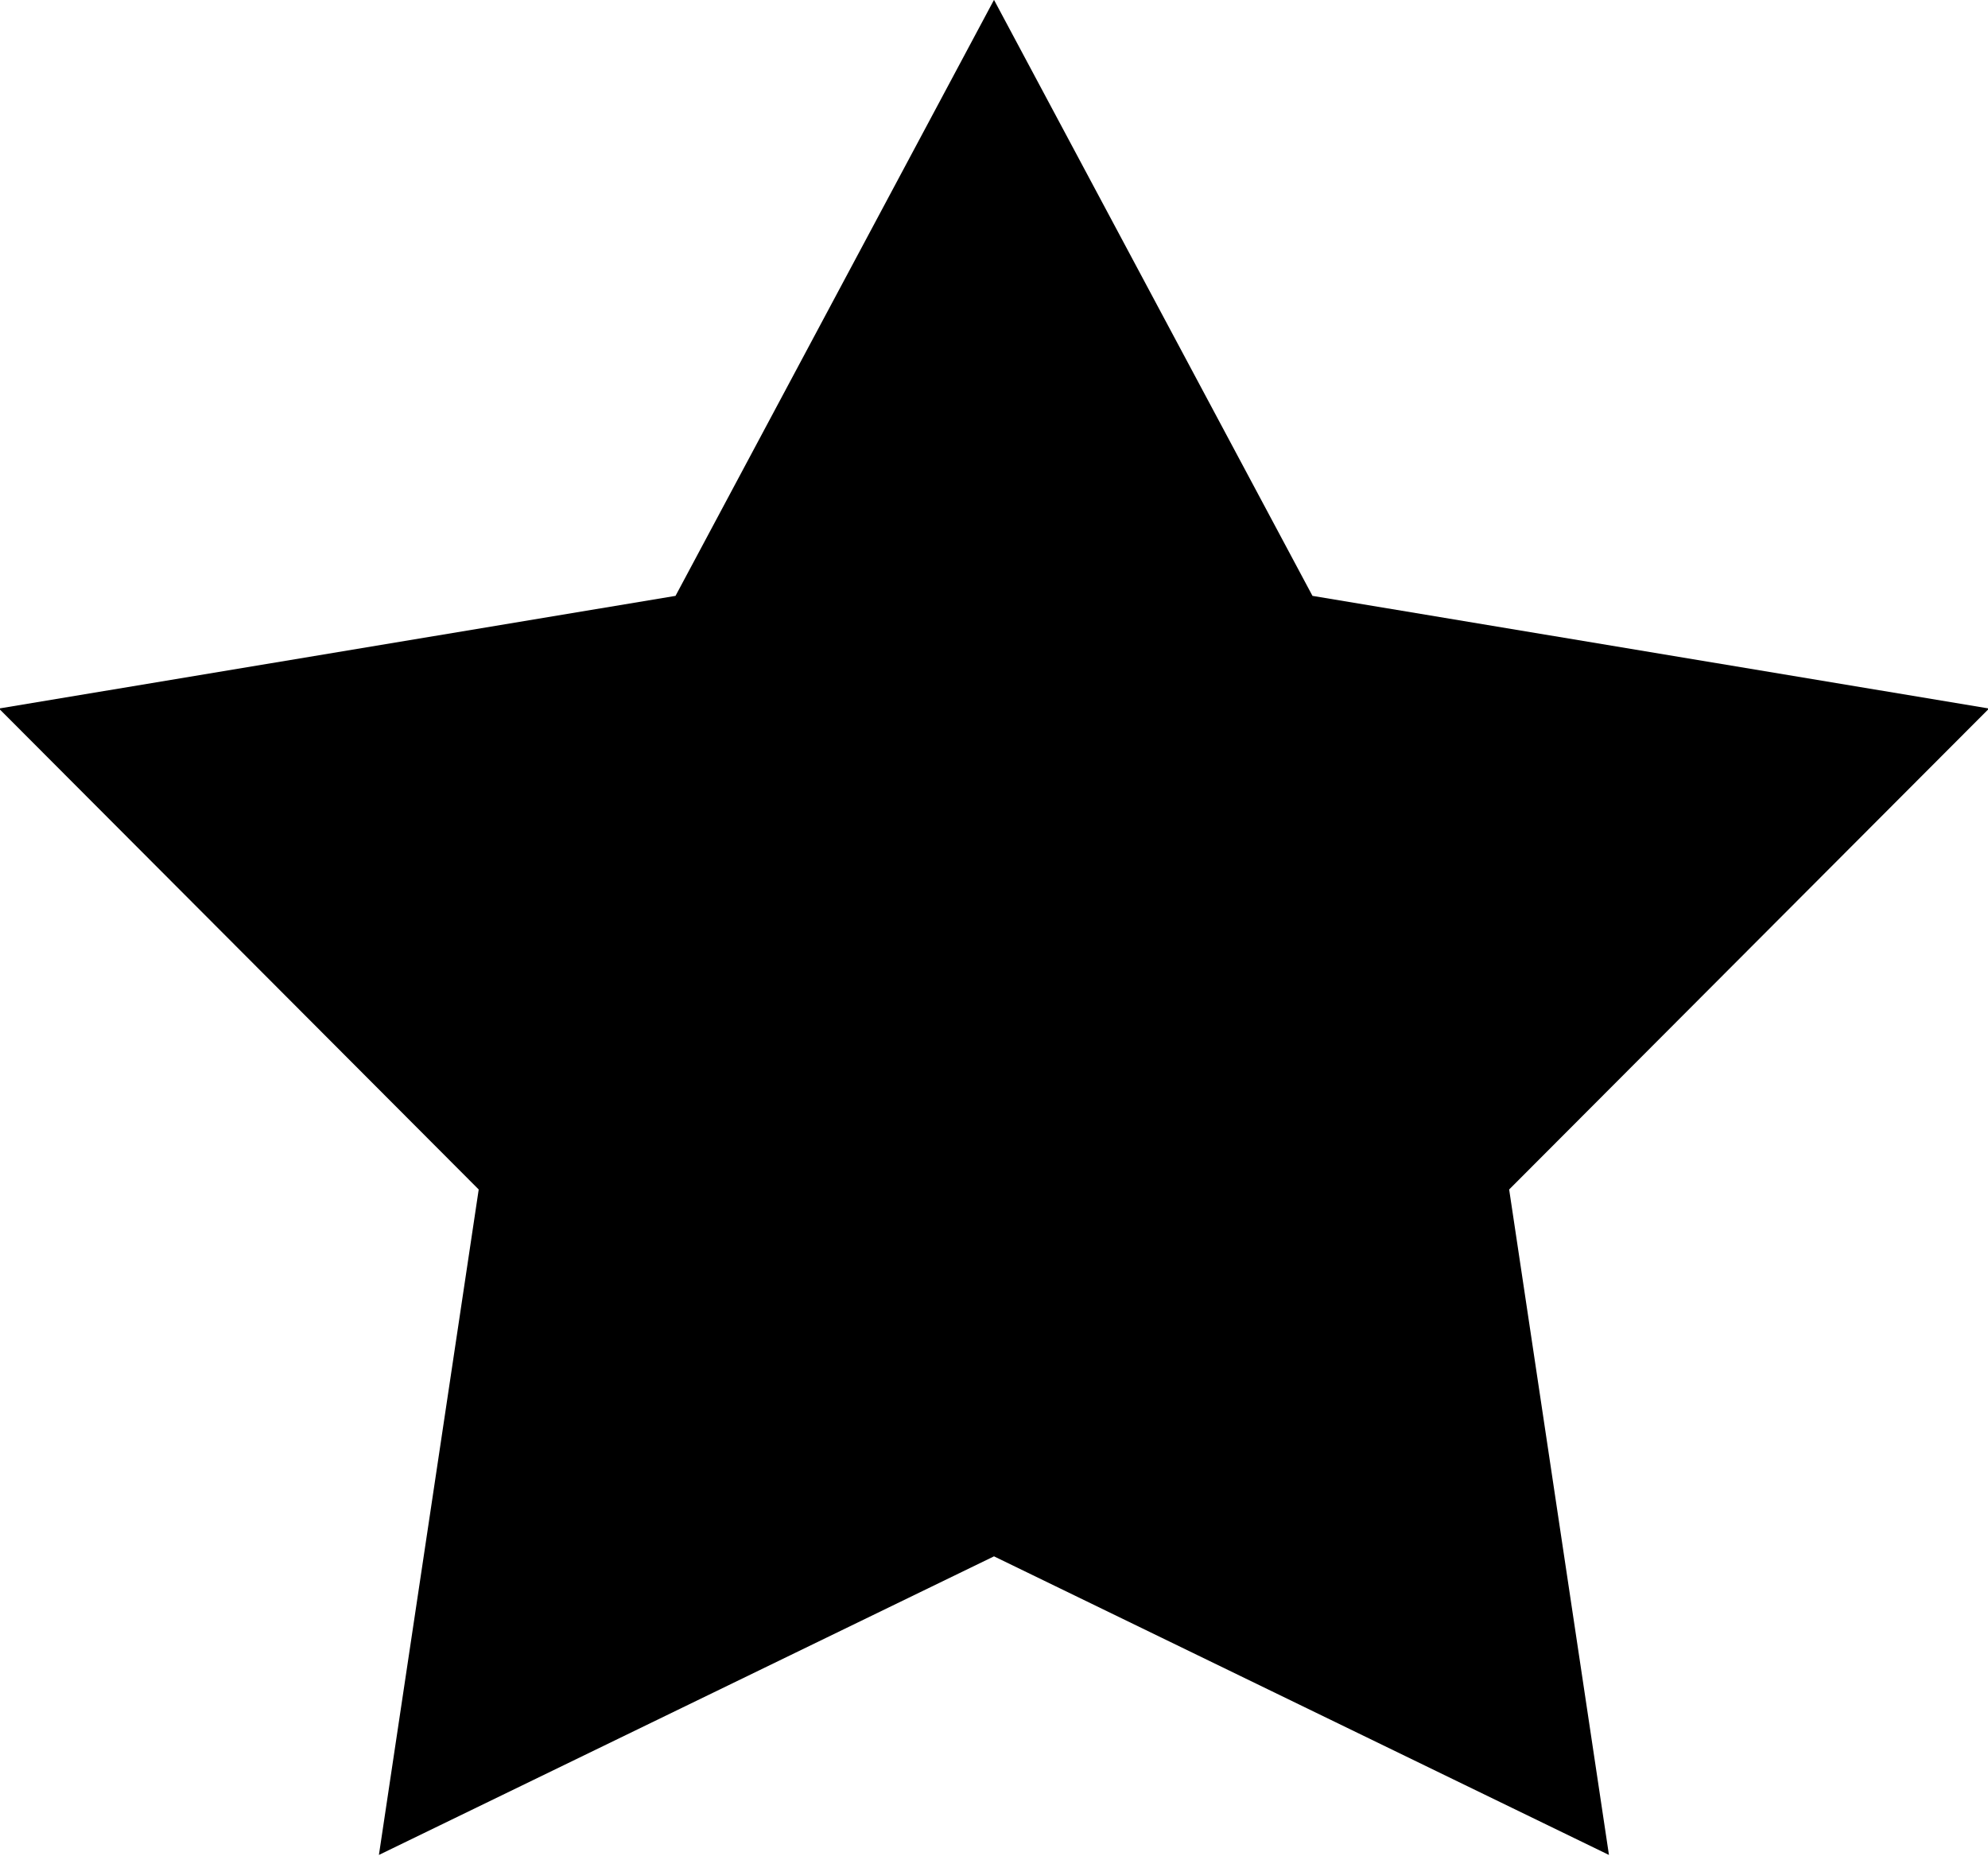
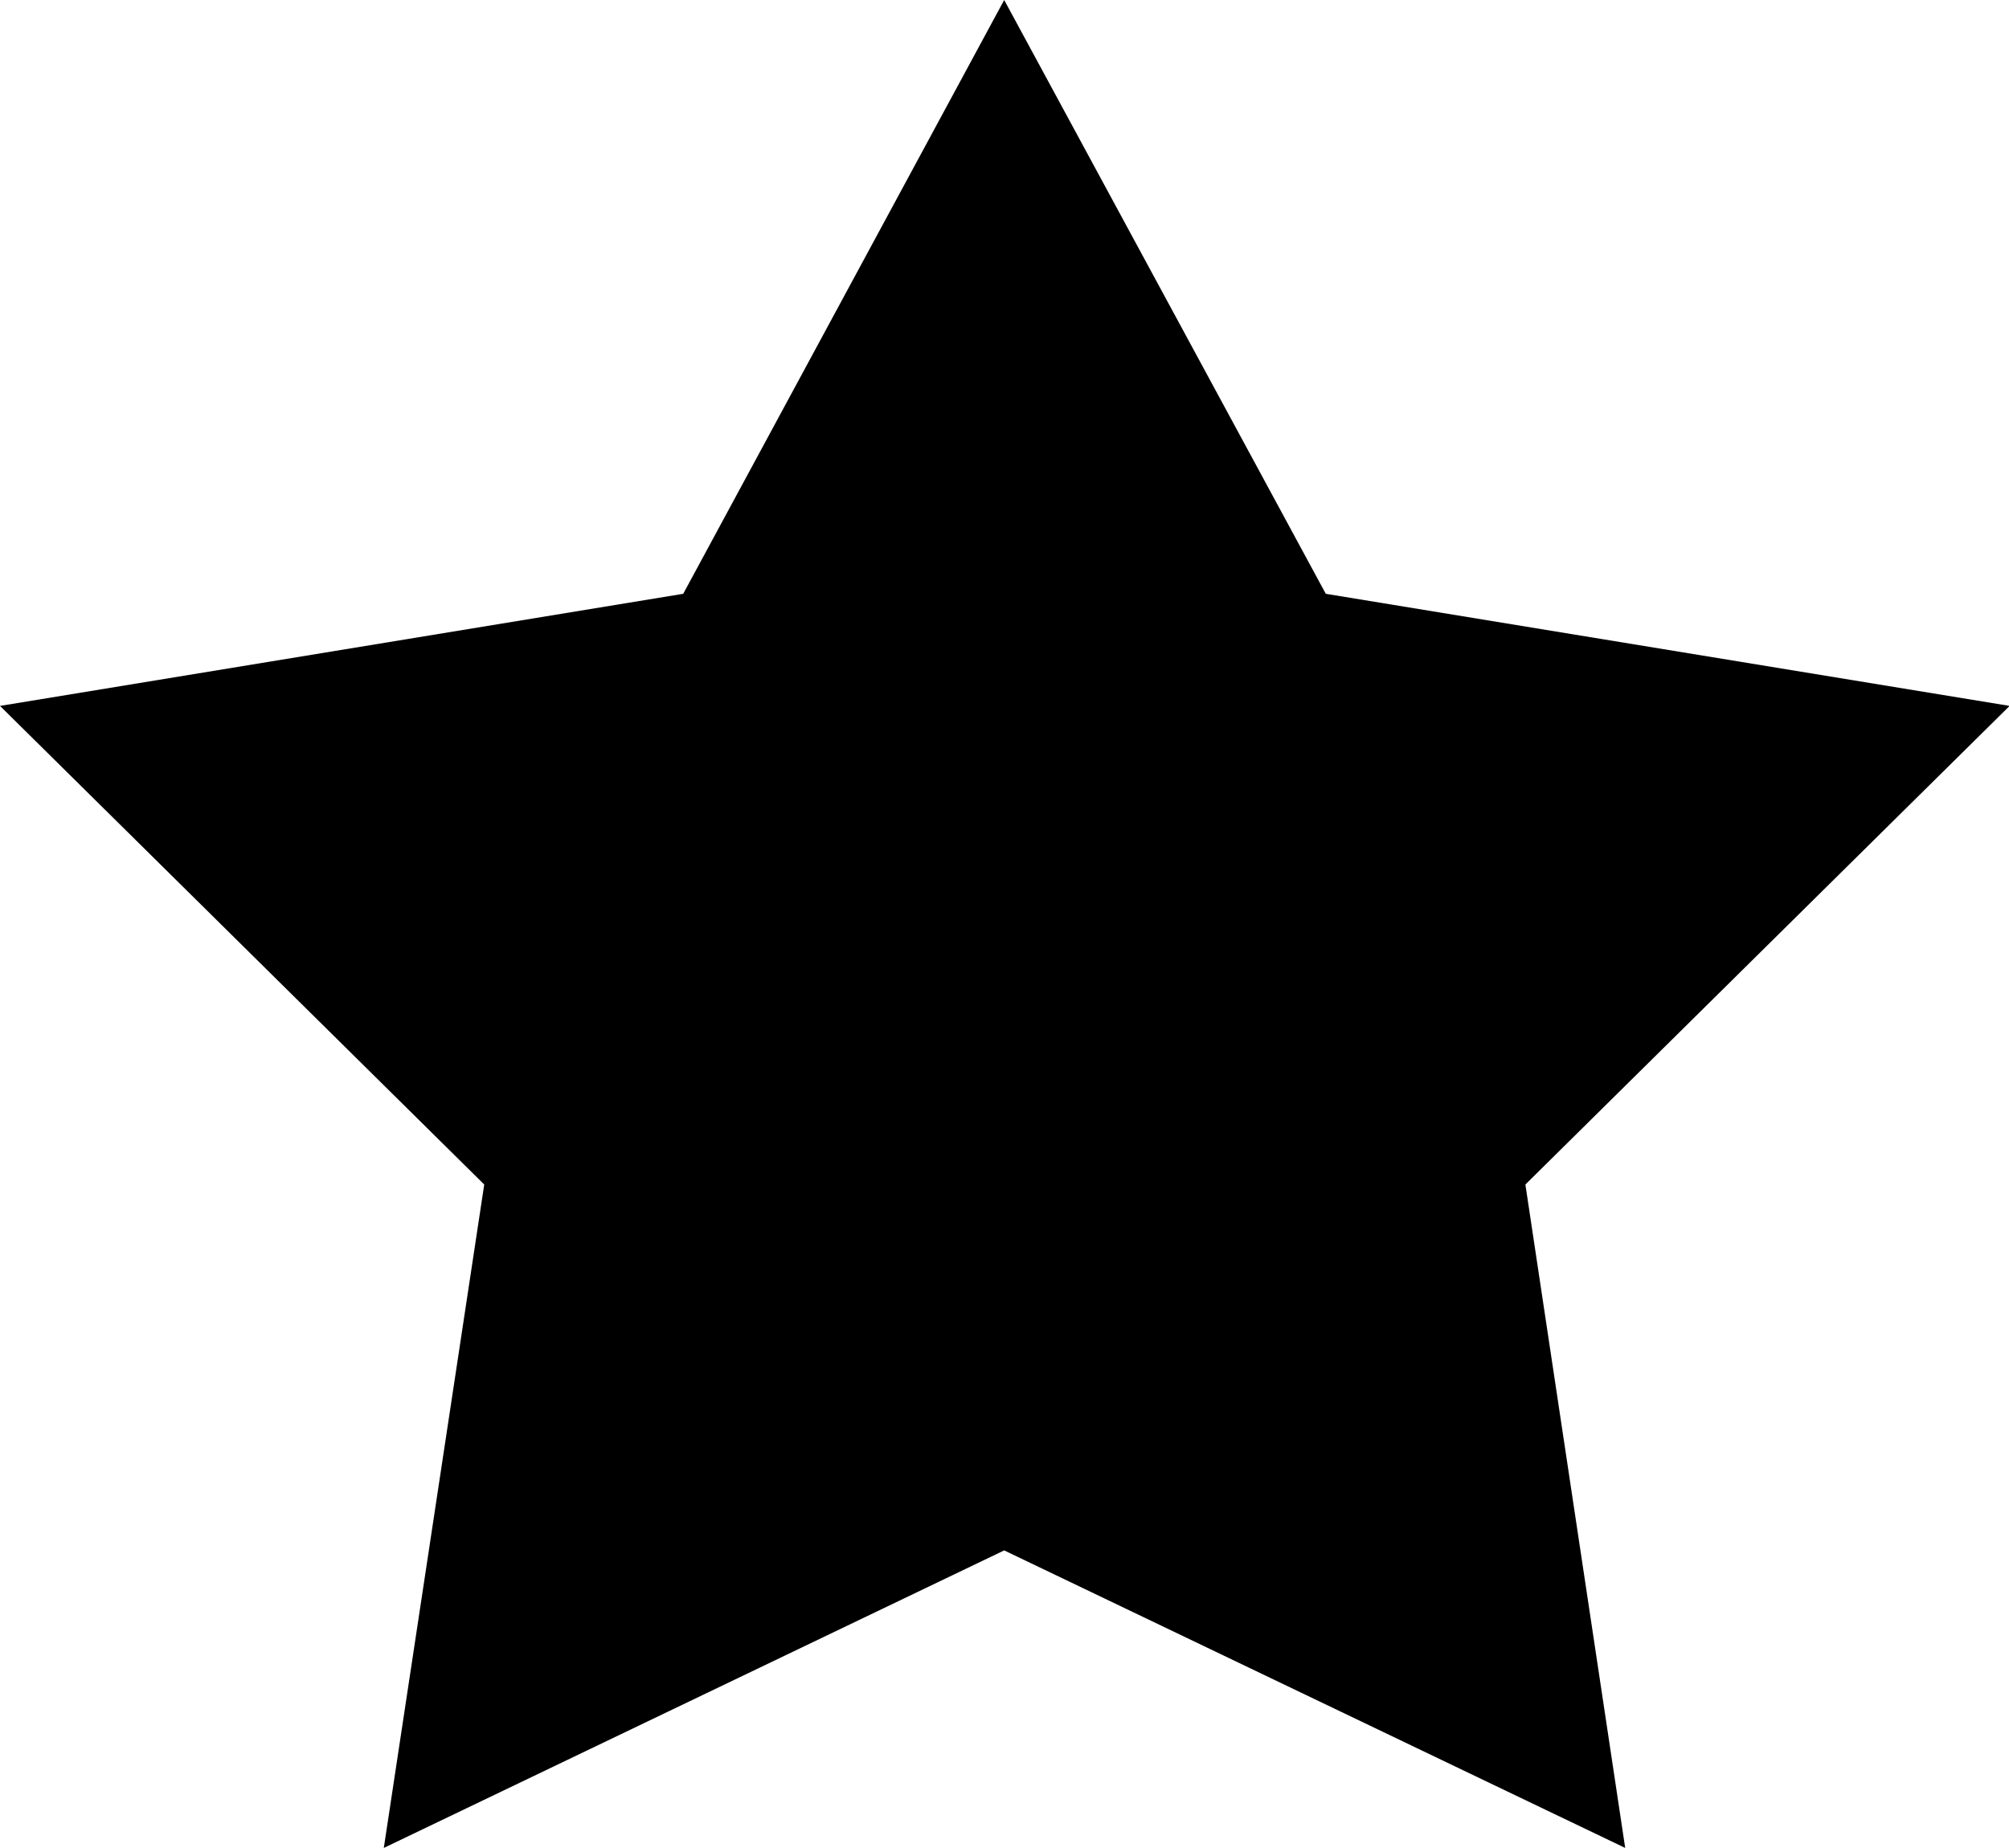
- <svg xmlns="http://www.w3.org/2000/svg" width="15px" height="14px">
-   <path fill-rule="evenodd" fill="currentColor" d="M7.500,-0.001 L9.903,4.496 L15.008,5.346 L11.387,8.975 L12.140,13.996 L7.500,11.743 L2.859,13.996 L3.612,8.975 L-0.008,5.346 L5.097,4.496 L7.500,-0.001 Z" />
+ <svg xmlns="http://www.w3.org/2000/svg" viewBox="0 0 32.61 29.99">
+   <path d="M16.68,0,21.9,9.64,33,11.46l-7.86,7.77L26.76,30,16.68,25.17,6.61,30,8.24,19.23.38,11.46,11.47,9.64Z" transform="translate(-0.38)" fill-rule="evenodd" fill="currentColor" />
</svg>
